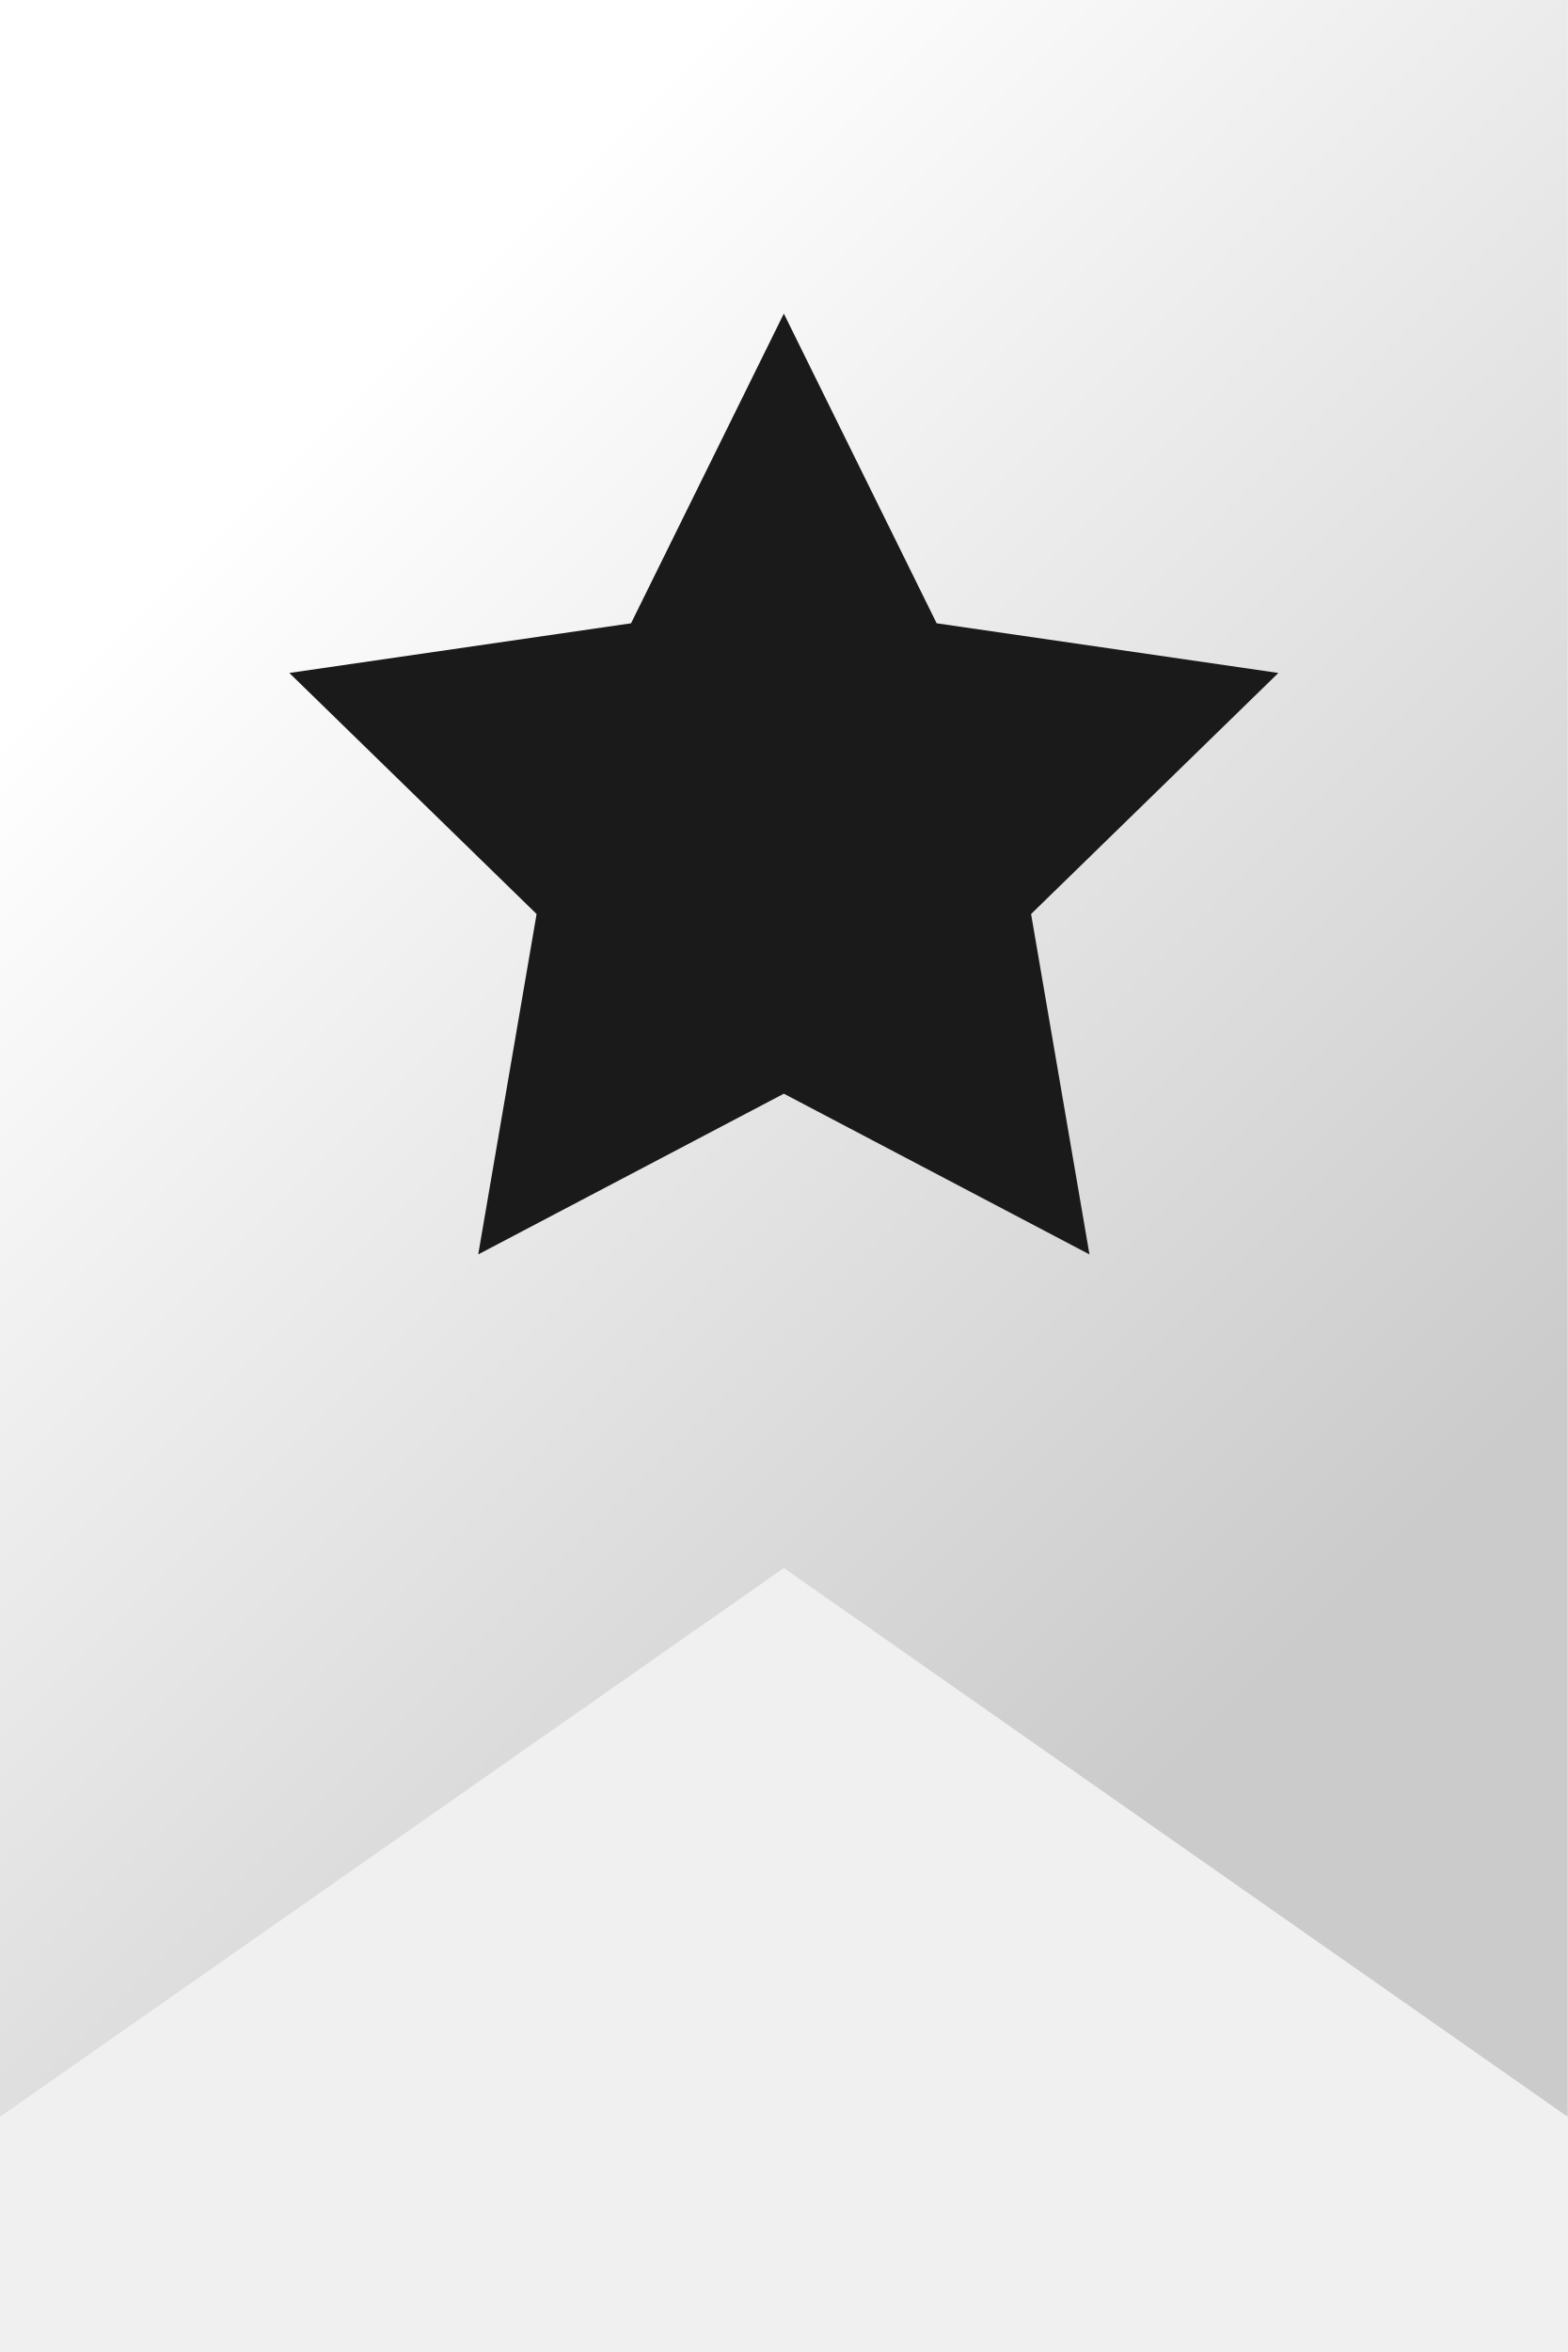
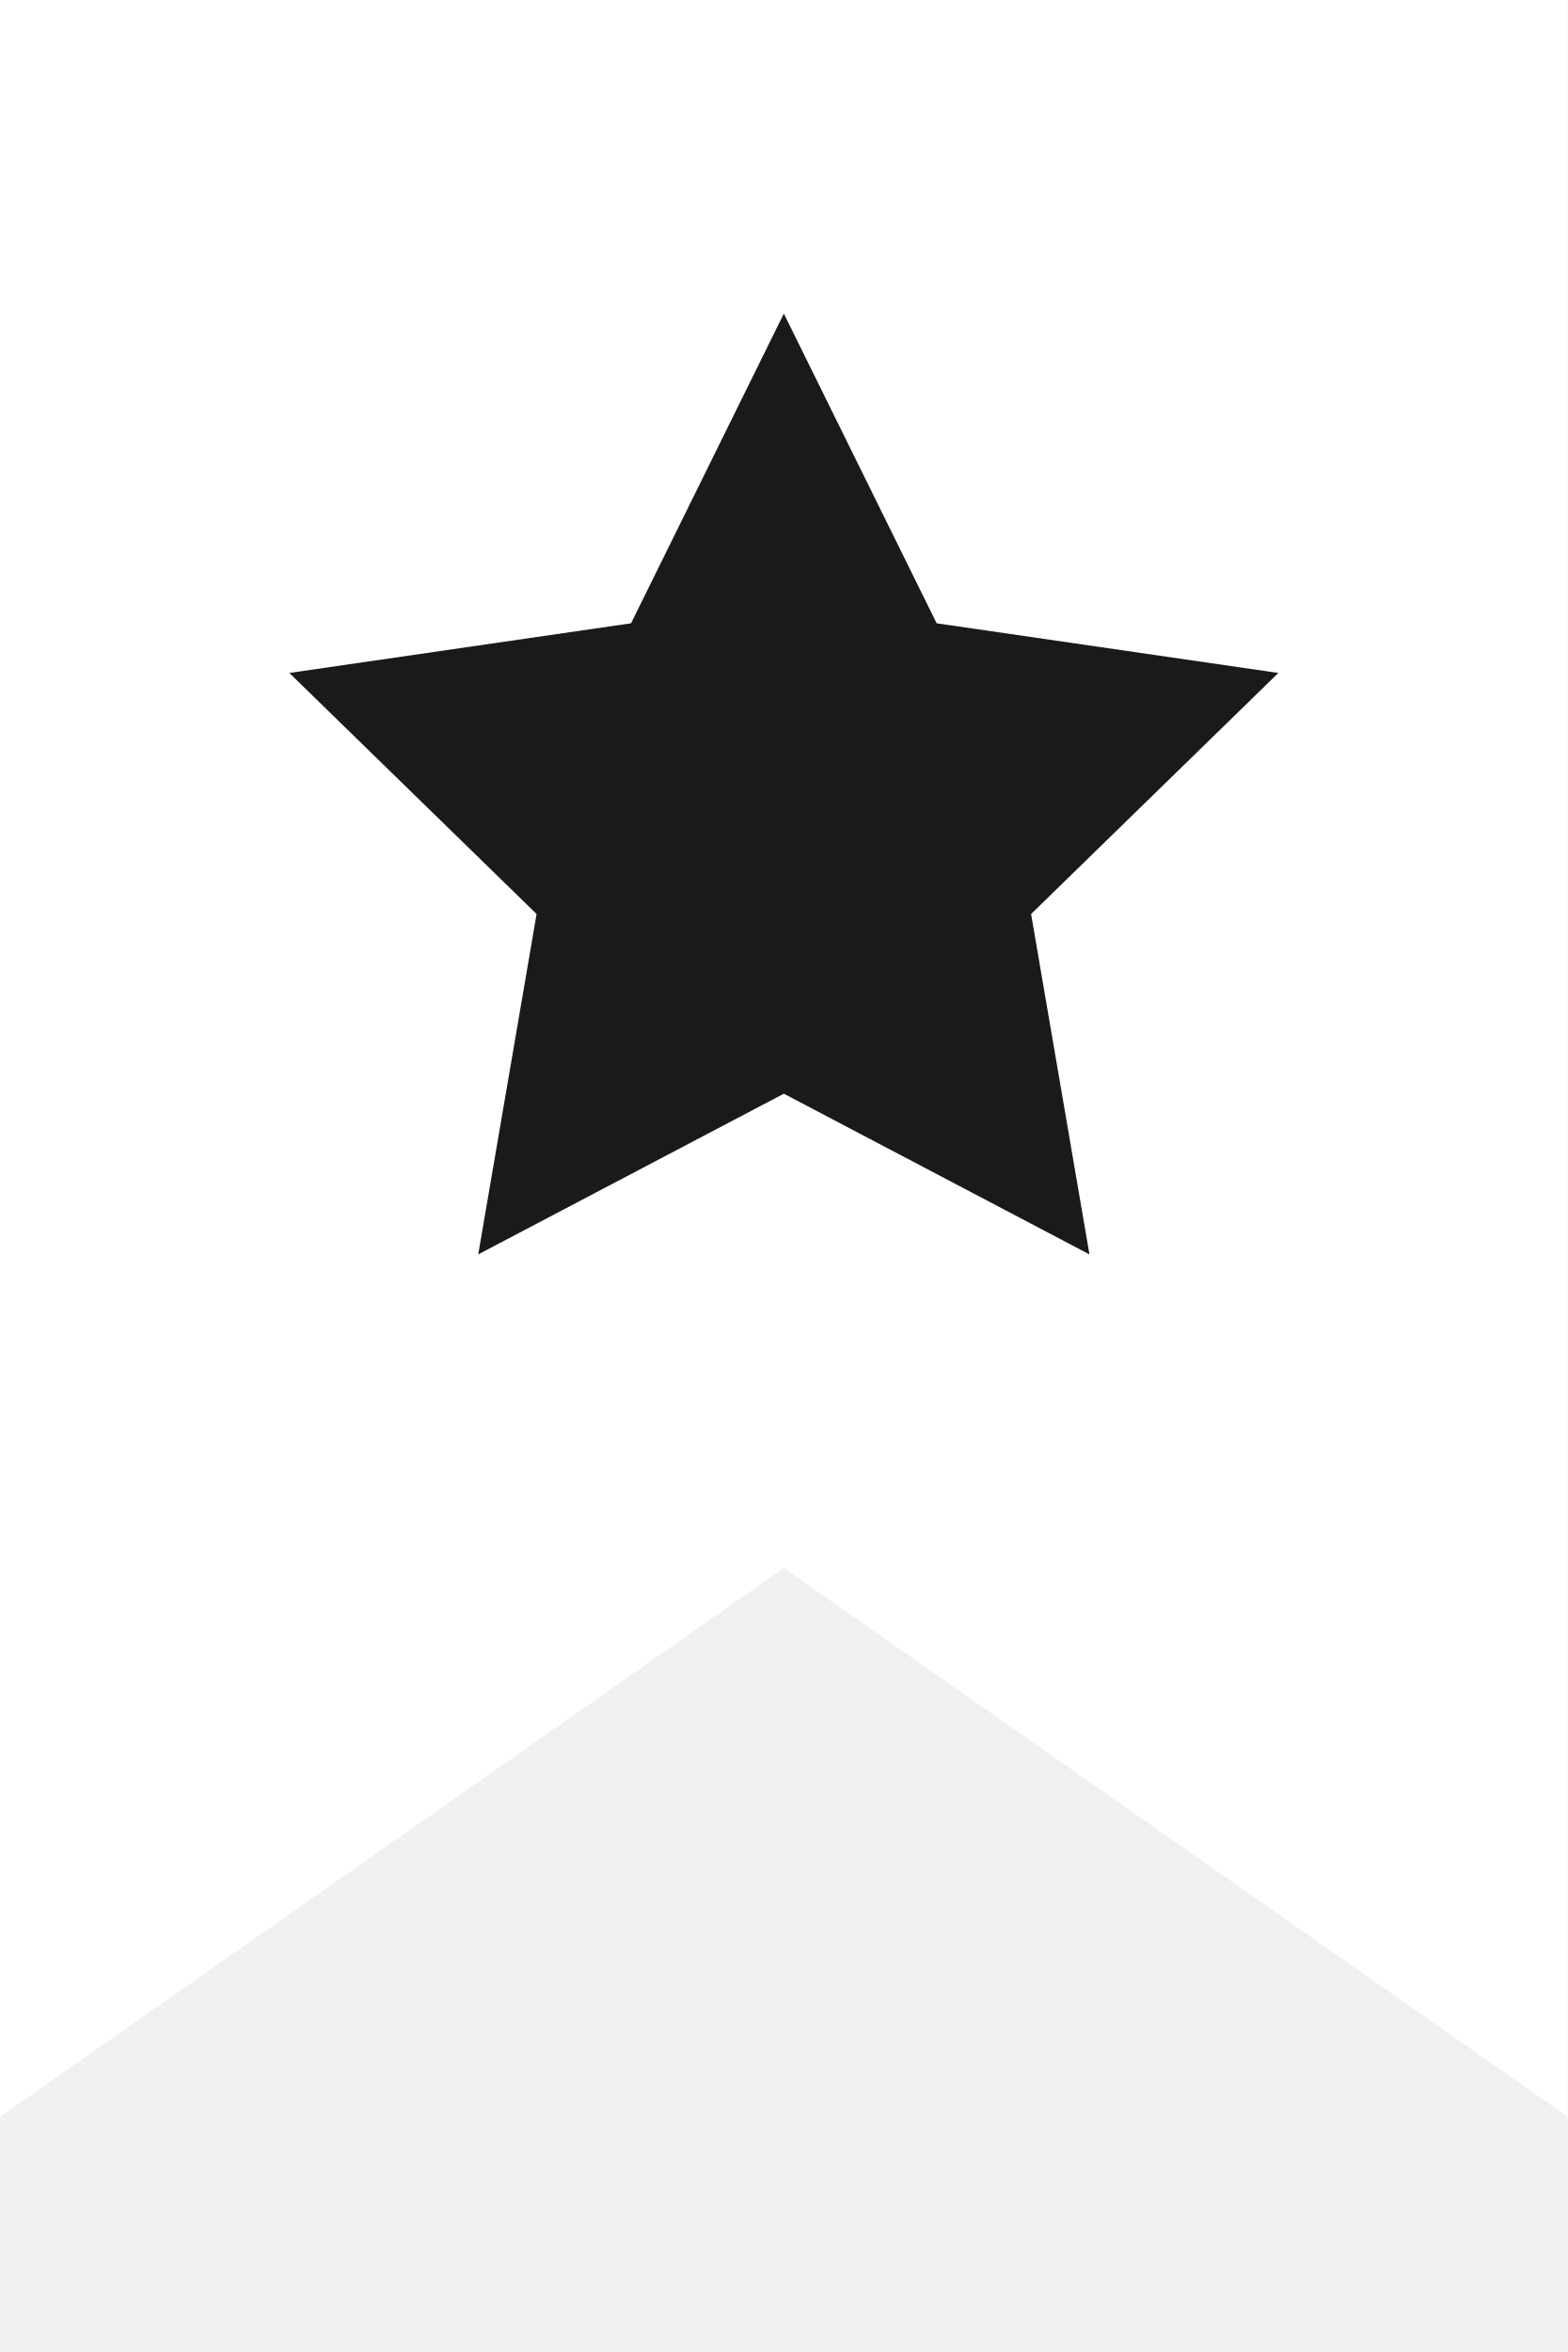
- <svg xmlns="http://www.w3.org/2000/svg" xmlns:xlink="http://www.w3.org/1999/xlink" viewBox="0 0 100 150" version="1.1" id="svg1" width="100" height="150" xml:space="preserve">
-   <defs id="defs1">
-     <linearGradient id="linearGradient1">
-       <stop style="stop-color:#ffffff;stop-opacity:1;" offset="0" id="stop1" />
-       <stop style="stop-color:#cbcbcb;stop-opacity:1;" offset="1" id="stop2" />
-     </linearGradient>
-     <linearGradient xlink:href="#linearGradient1" id="linearGradient2" x1="14.645" y1="32.145" x2="85.355" y2="102.855" gradientUnits="userSpaceOnUse" />
-   </defs>
-   <path style="fill:url(#linearGradient2);stroke:none;stroke-width:10;stroke-linecap:square;stroke-linejoin:bevel" d="M 100,0 V 135 L 50,100 0,135 V 0 Z" id="path2" />
+ <svg xmlns="http://www.w3.org/2000/svg" viewBox="0 0 100 150" version="1.1" id="svg1" width="100" height="150" xml:space="preserve">
+   <defs id="defs1" />
+   <path style="fill:#ffffff;stroke:none;stroke-width:10;stroke-linecap:square;stroke-linejoin:bevel;fill-opacity:1" d="M 100,0 V 135 L 50,100 0,135 V 0 Z" id="path2" />
  <path style="fill:#1a1a1a;stroke:none;stroke-width:6.746;stroke-linecap:square;stroke-linejoin:bevel" id="path3" d="m -32.5,24.78 8.22,16.656 18.381,2.671 L -19.2,57.072 -16.06,75.378 -32.5,66.735 -48.94,75.378 -45.8,57.072 -59.101,44.107 -40.72,41.436 Z" transform="matrix(1.185819,0,0,1.185819,88.53912,-9.384775)" />
</svg>
